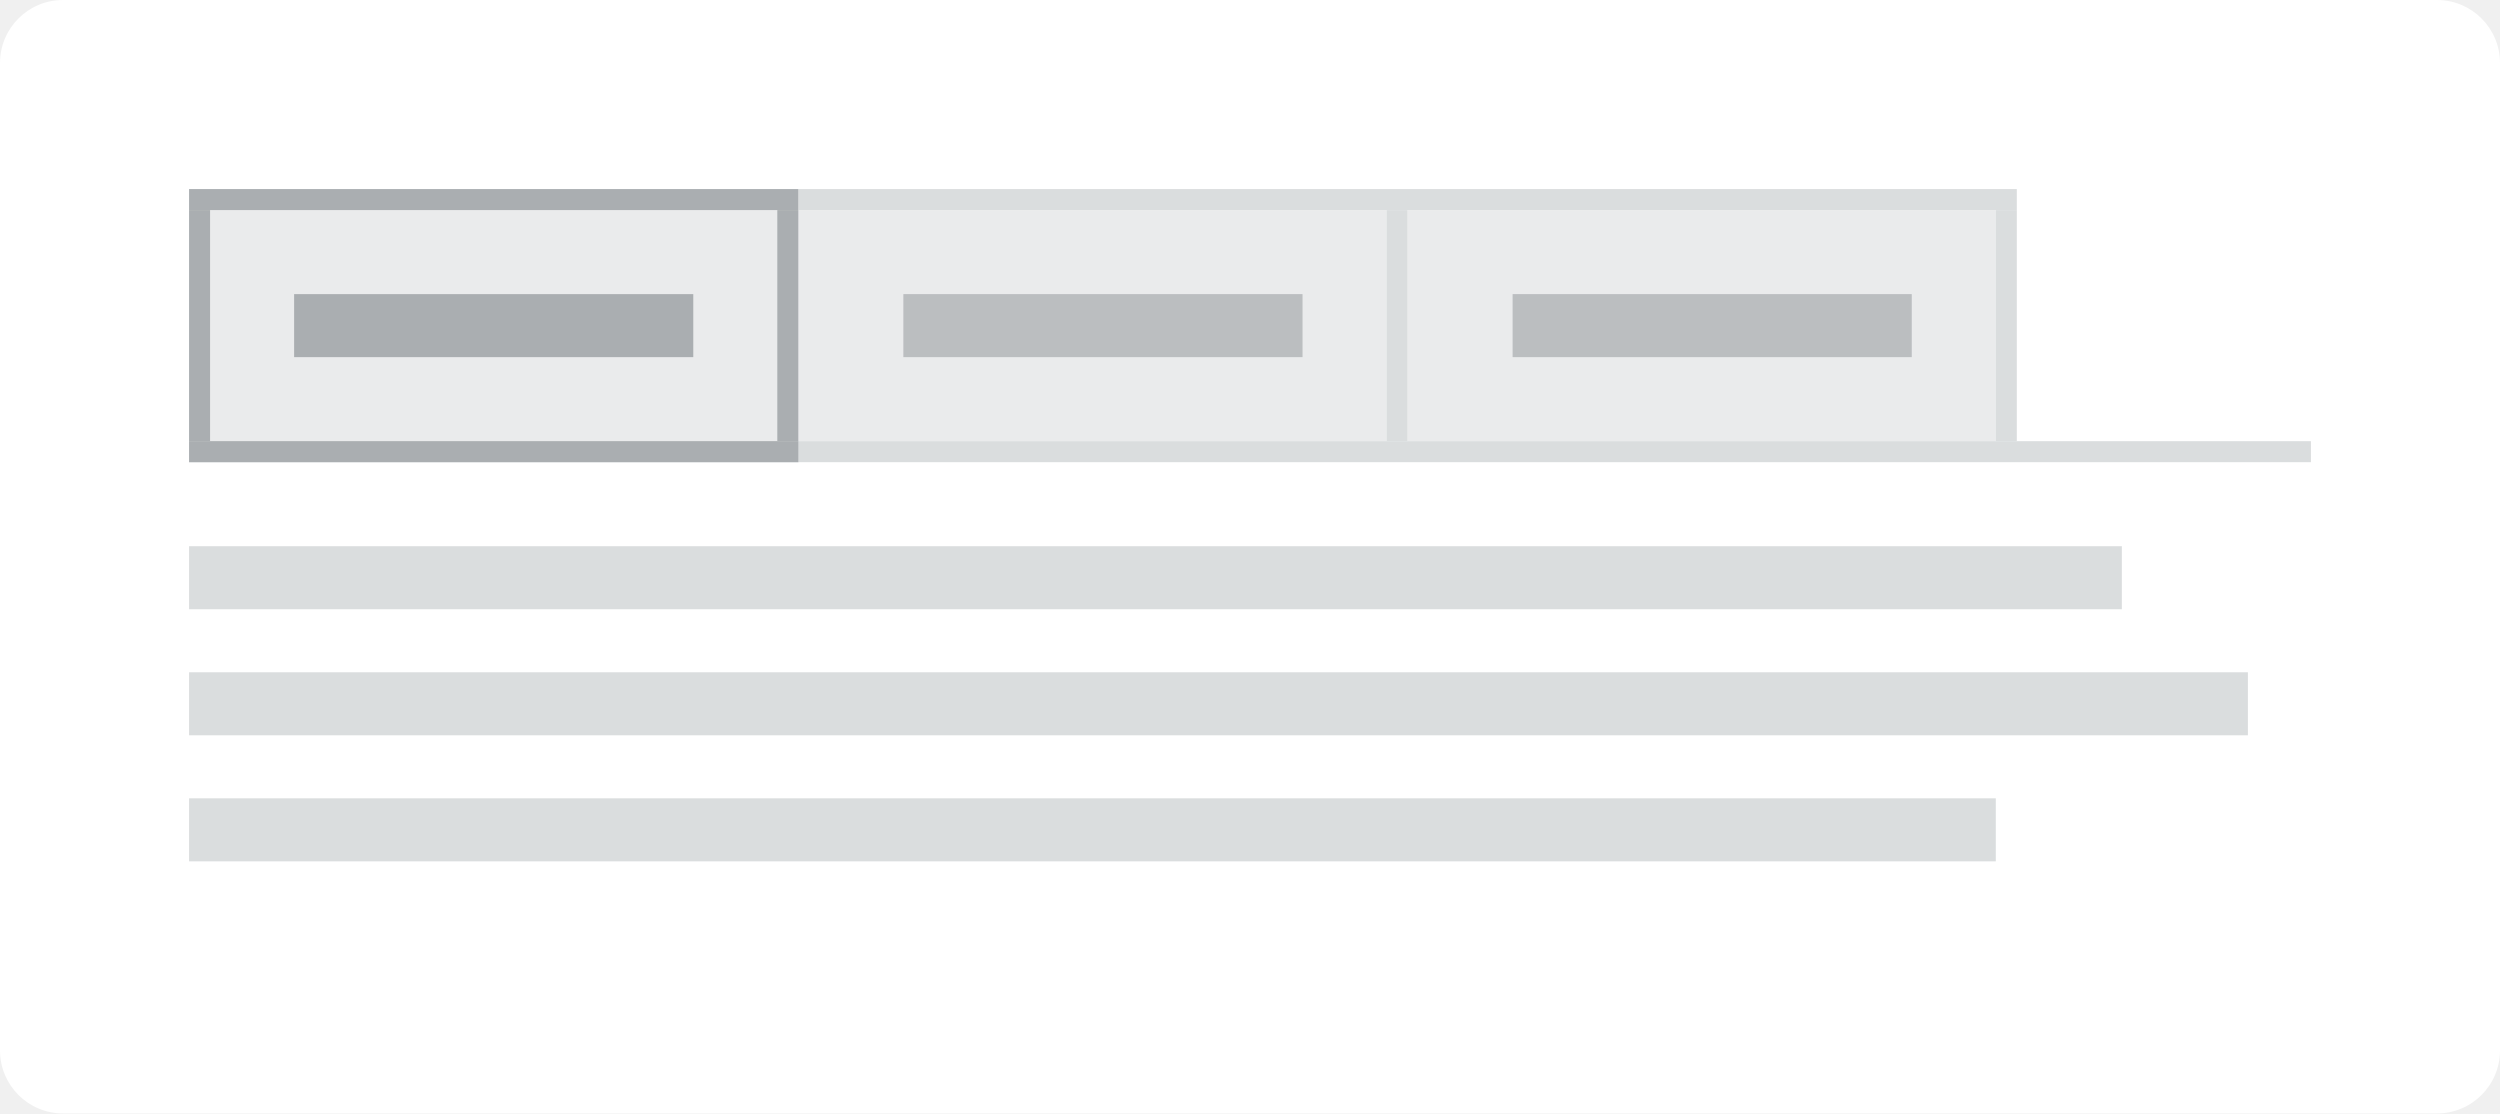
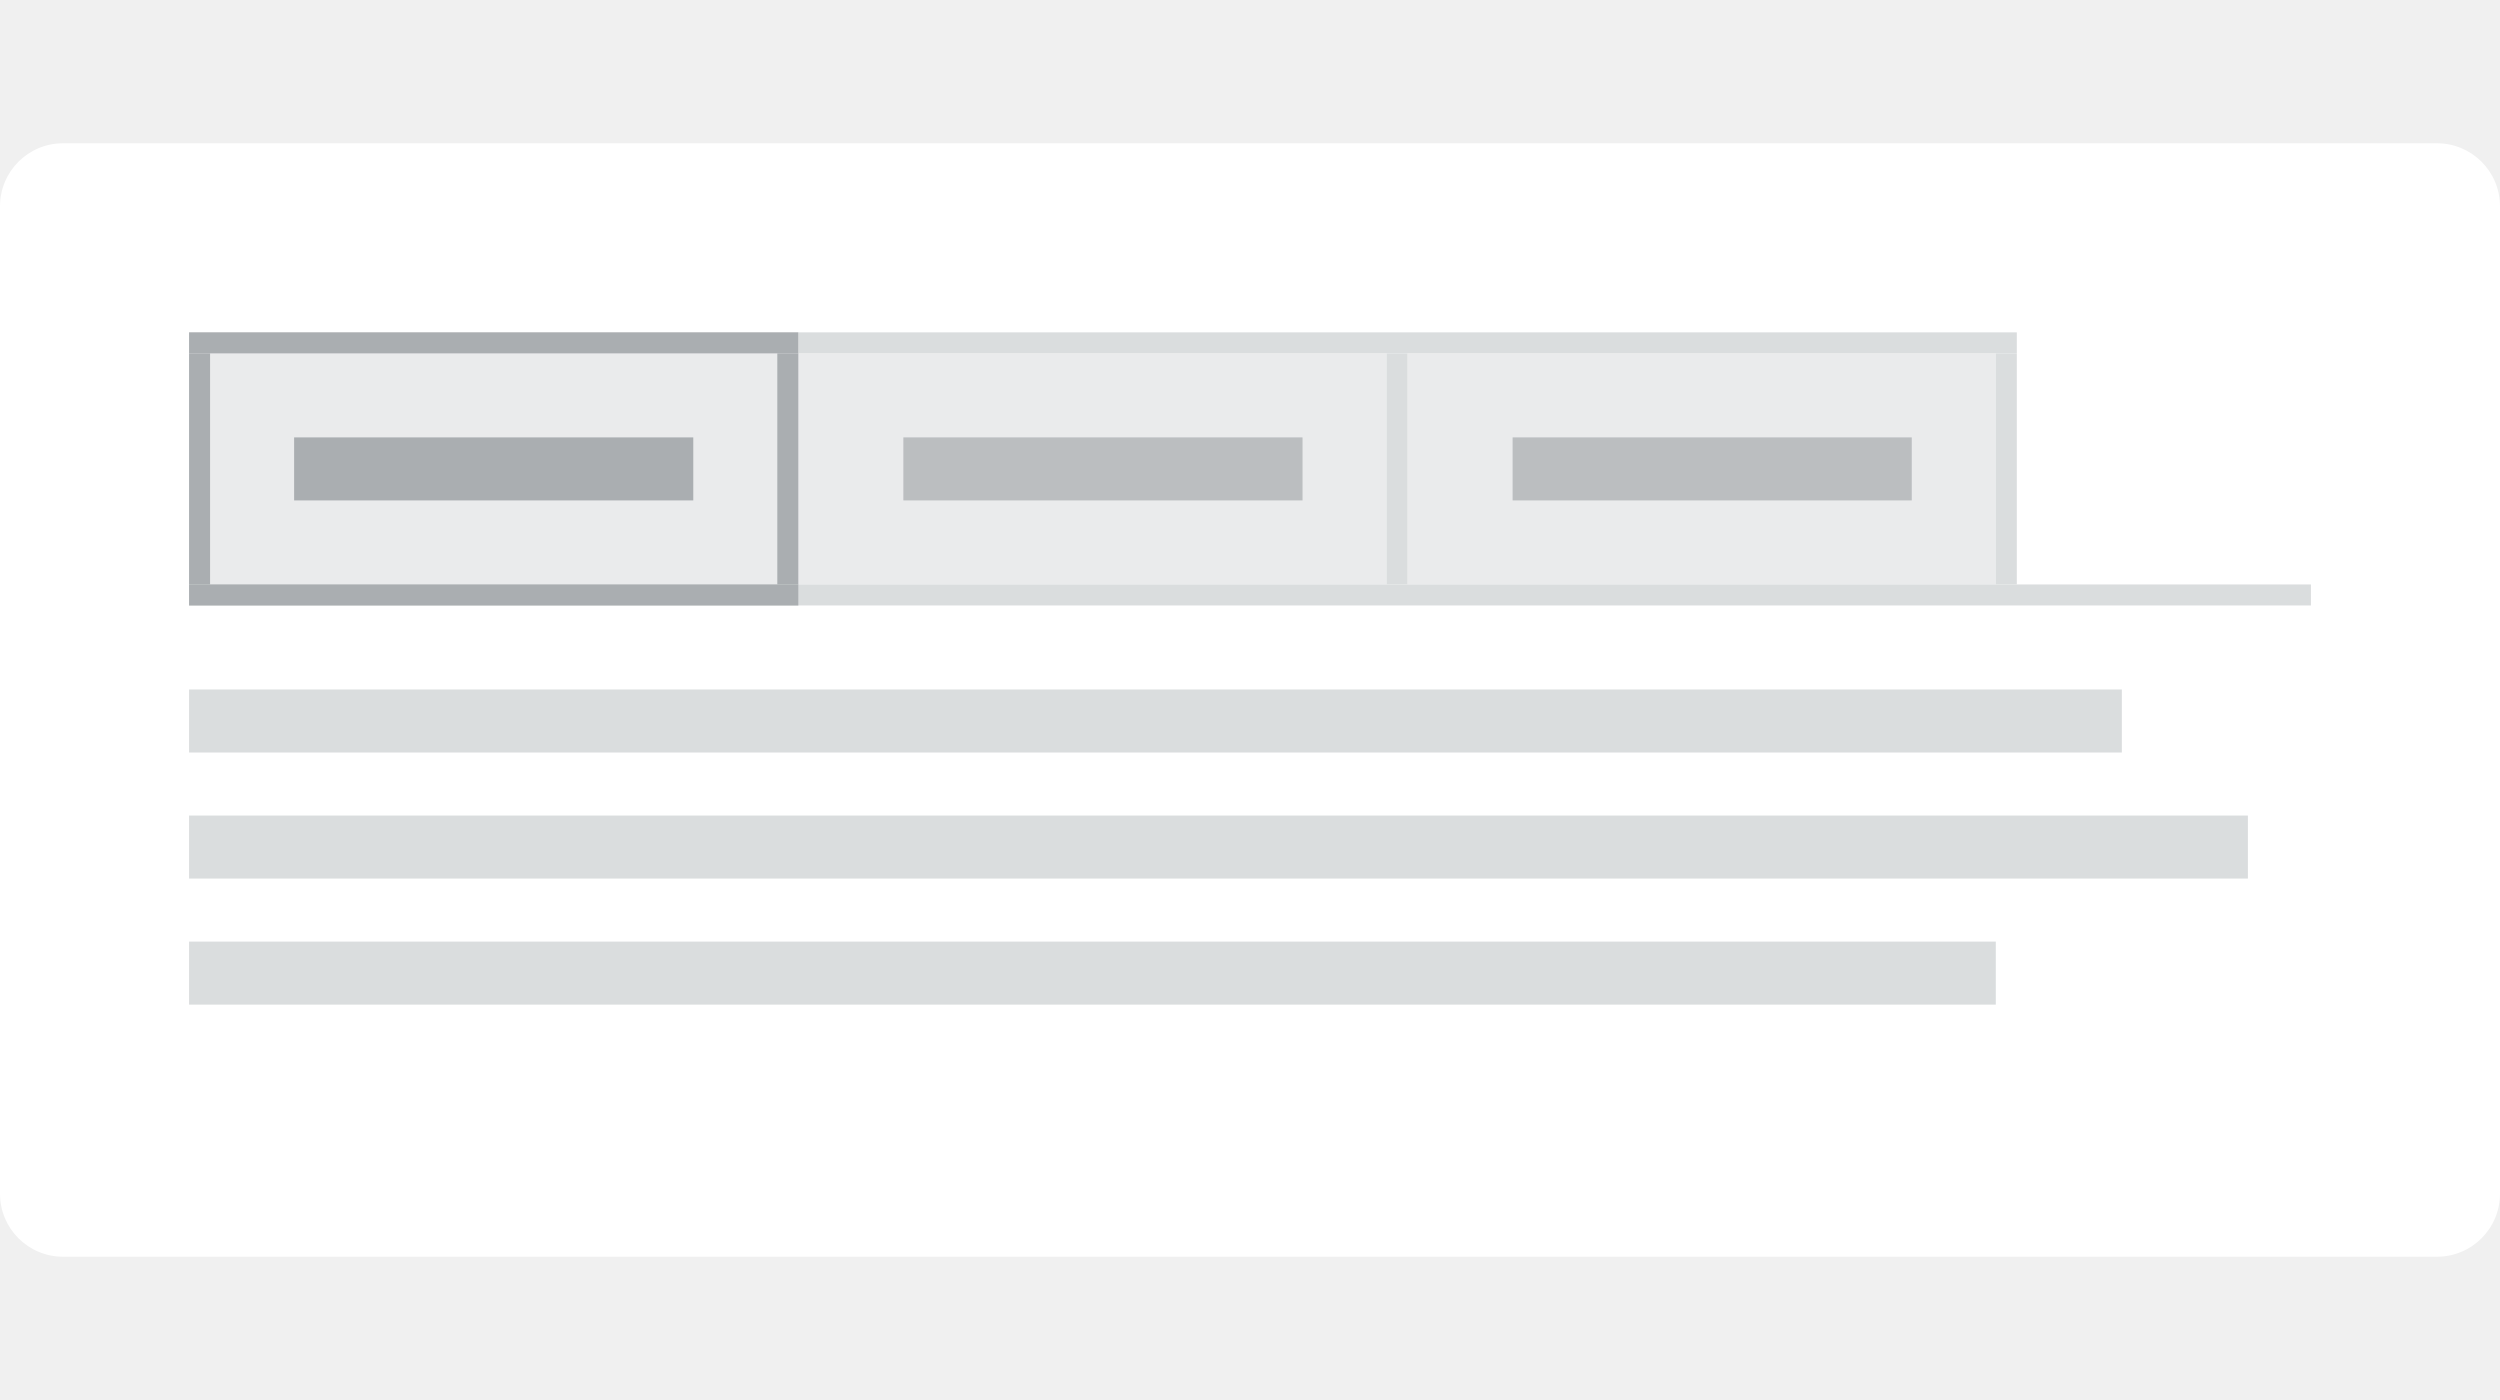
- <svg xmlns="http://www.w3.org/2000/svg" width="119" height="53" viewBox="0 0 119 53" fill="none">
+ <svg xmlns="http://www.w3.org/2000/svg" width="150" height="84" viewBox="0 0 119 53" fill="none">
  <rect width="119" height="53" rx="3" fill="white" />
  <rect x="38" y="10" width="28" height="11" fill="#AAAEB1" fill-opacity="0.24" />
  <rect x="67" y="10" width="28" height="11" fill="#AAAEB1" fill-opacity="0.24" />
  <rect x="9" y="9" width="29" height="13" fill="#AAAEB1" fill-opacity="0.24" />
  <rect x="9" y="21" width="101" height="1" fill="#DADDDE" />
  <rect x="38" y="9" width="58" height="1" fill="#DADDDE" />
  <rect x="10" y="10" width="11" height="1" transform="rotate(90 10 10)" fill="#AAAEB1" />
  <rect x="38" y="10" width="11" height="1" transform="rotate(90 38 10)" fill="#AAAEB1" />
  <rect x="67" y="10" width="11" height="1" transform="rotate(90 67 10)" fill="#DADDDE" />
  <rect x="96" y="10" width="11" height="1" transform="rotate(90 96 10)" fill="#DADDDE" />
  <rect x="9" y="26" width="92" height="3" fill="#DADDDE" />
  <rect x="9" y="32" width="98" height="3" fill="#DADDDE" />
  <rect x="9" y="38" width="86" height="3" fill="#DADDDE" />
  <rect x="9" y="9" width="29" height="1" fill="#AAAEB1" />
  <rect x="9" y="21" width="29" height="1" fill="#AAAEB1" />
  <rect x="14" y="14" width="19" height="3" fill="#AAAEB1" />
  <rect x="43" y="14" width="19" height="3" fill="#AAAEB1" fill-opacity="0.74" />
  <rect x="72" y="14" width="19" height="3" fill="#AAAEB1" fill-opacity="0.74" />
</svg>
